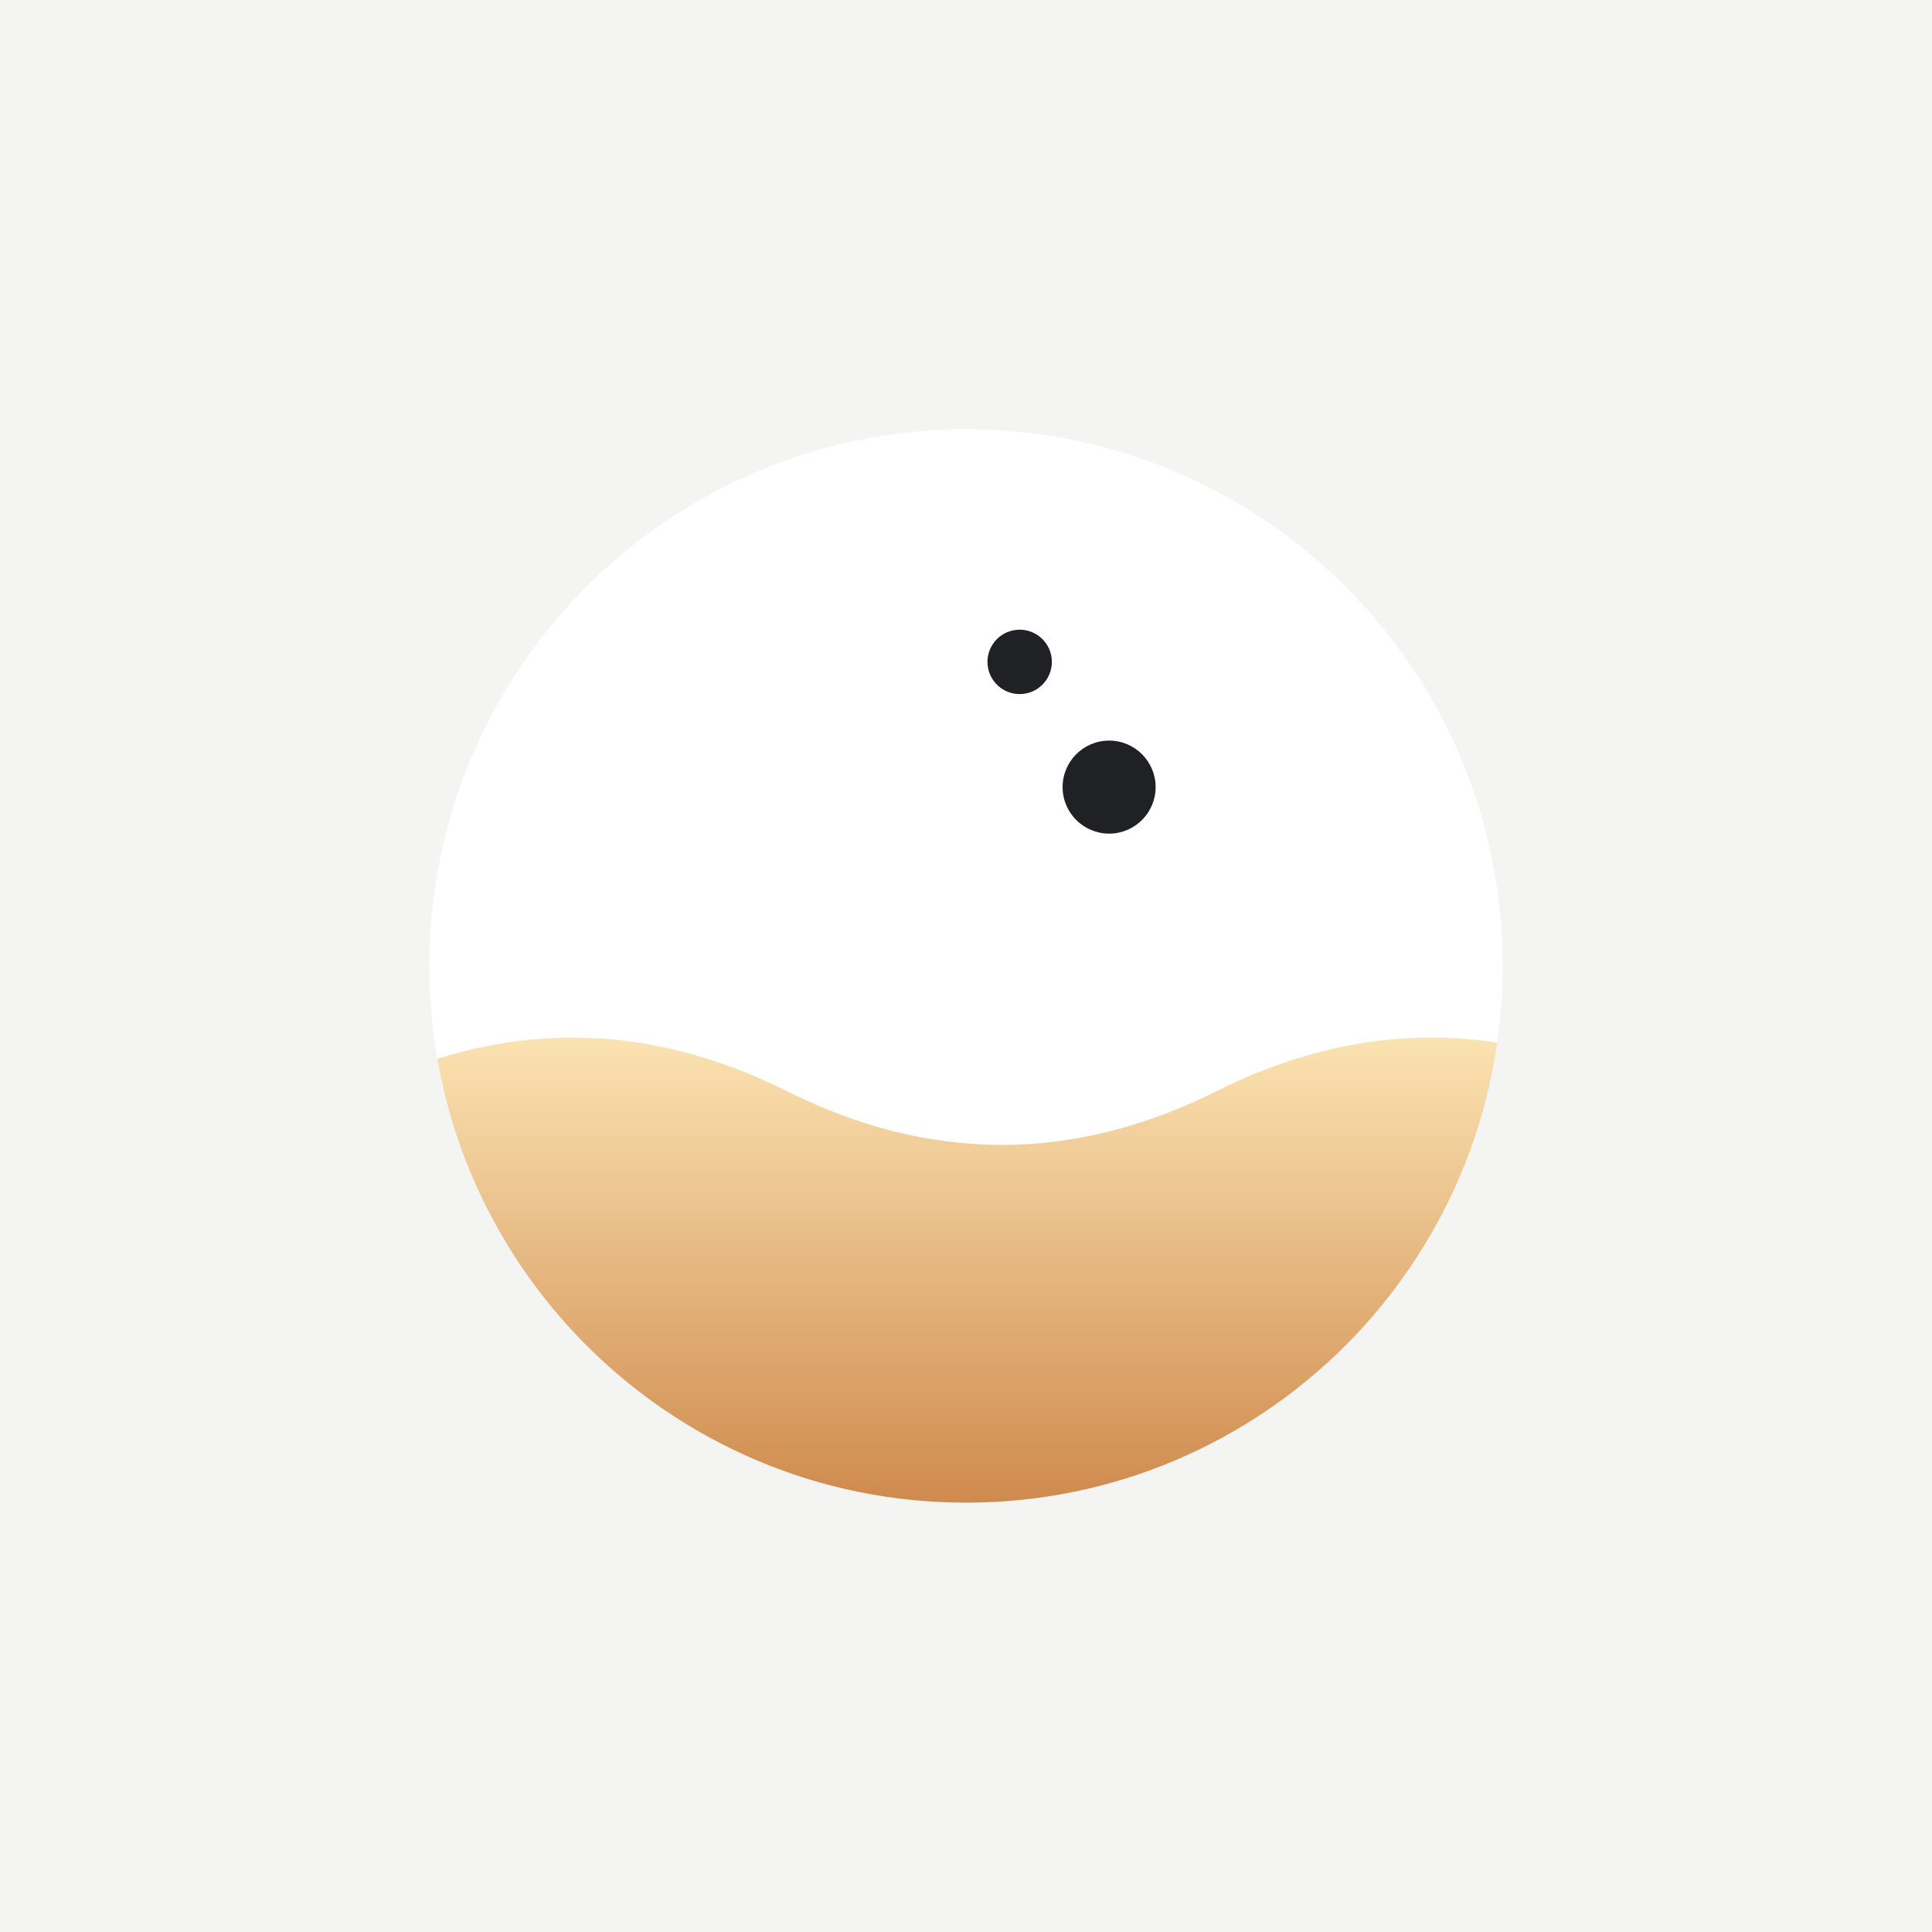
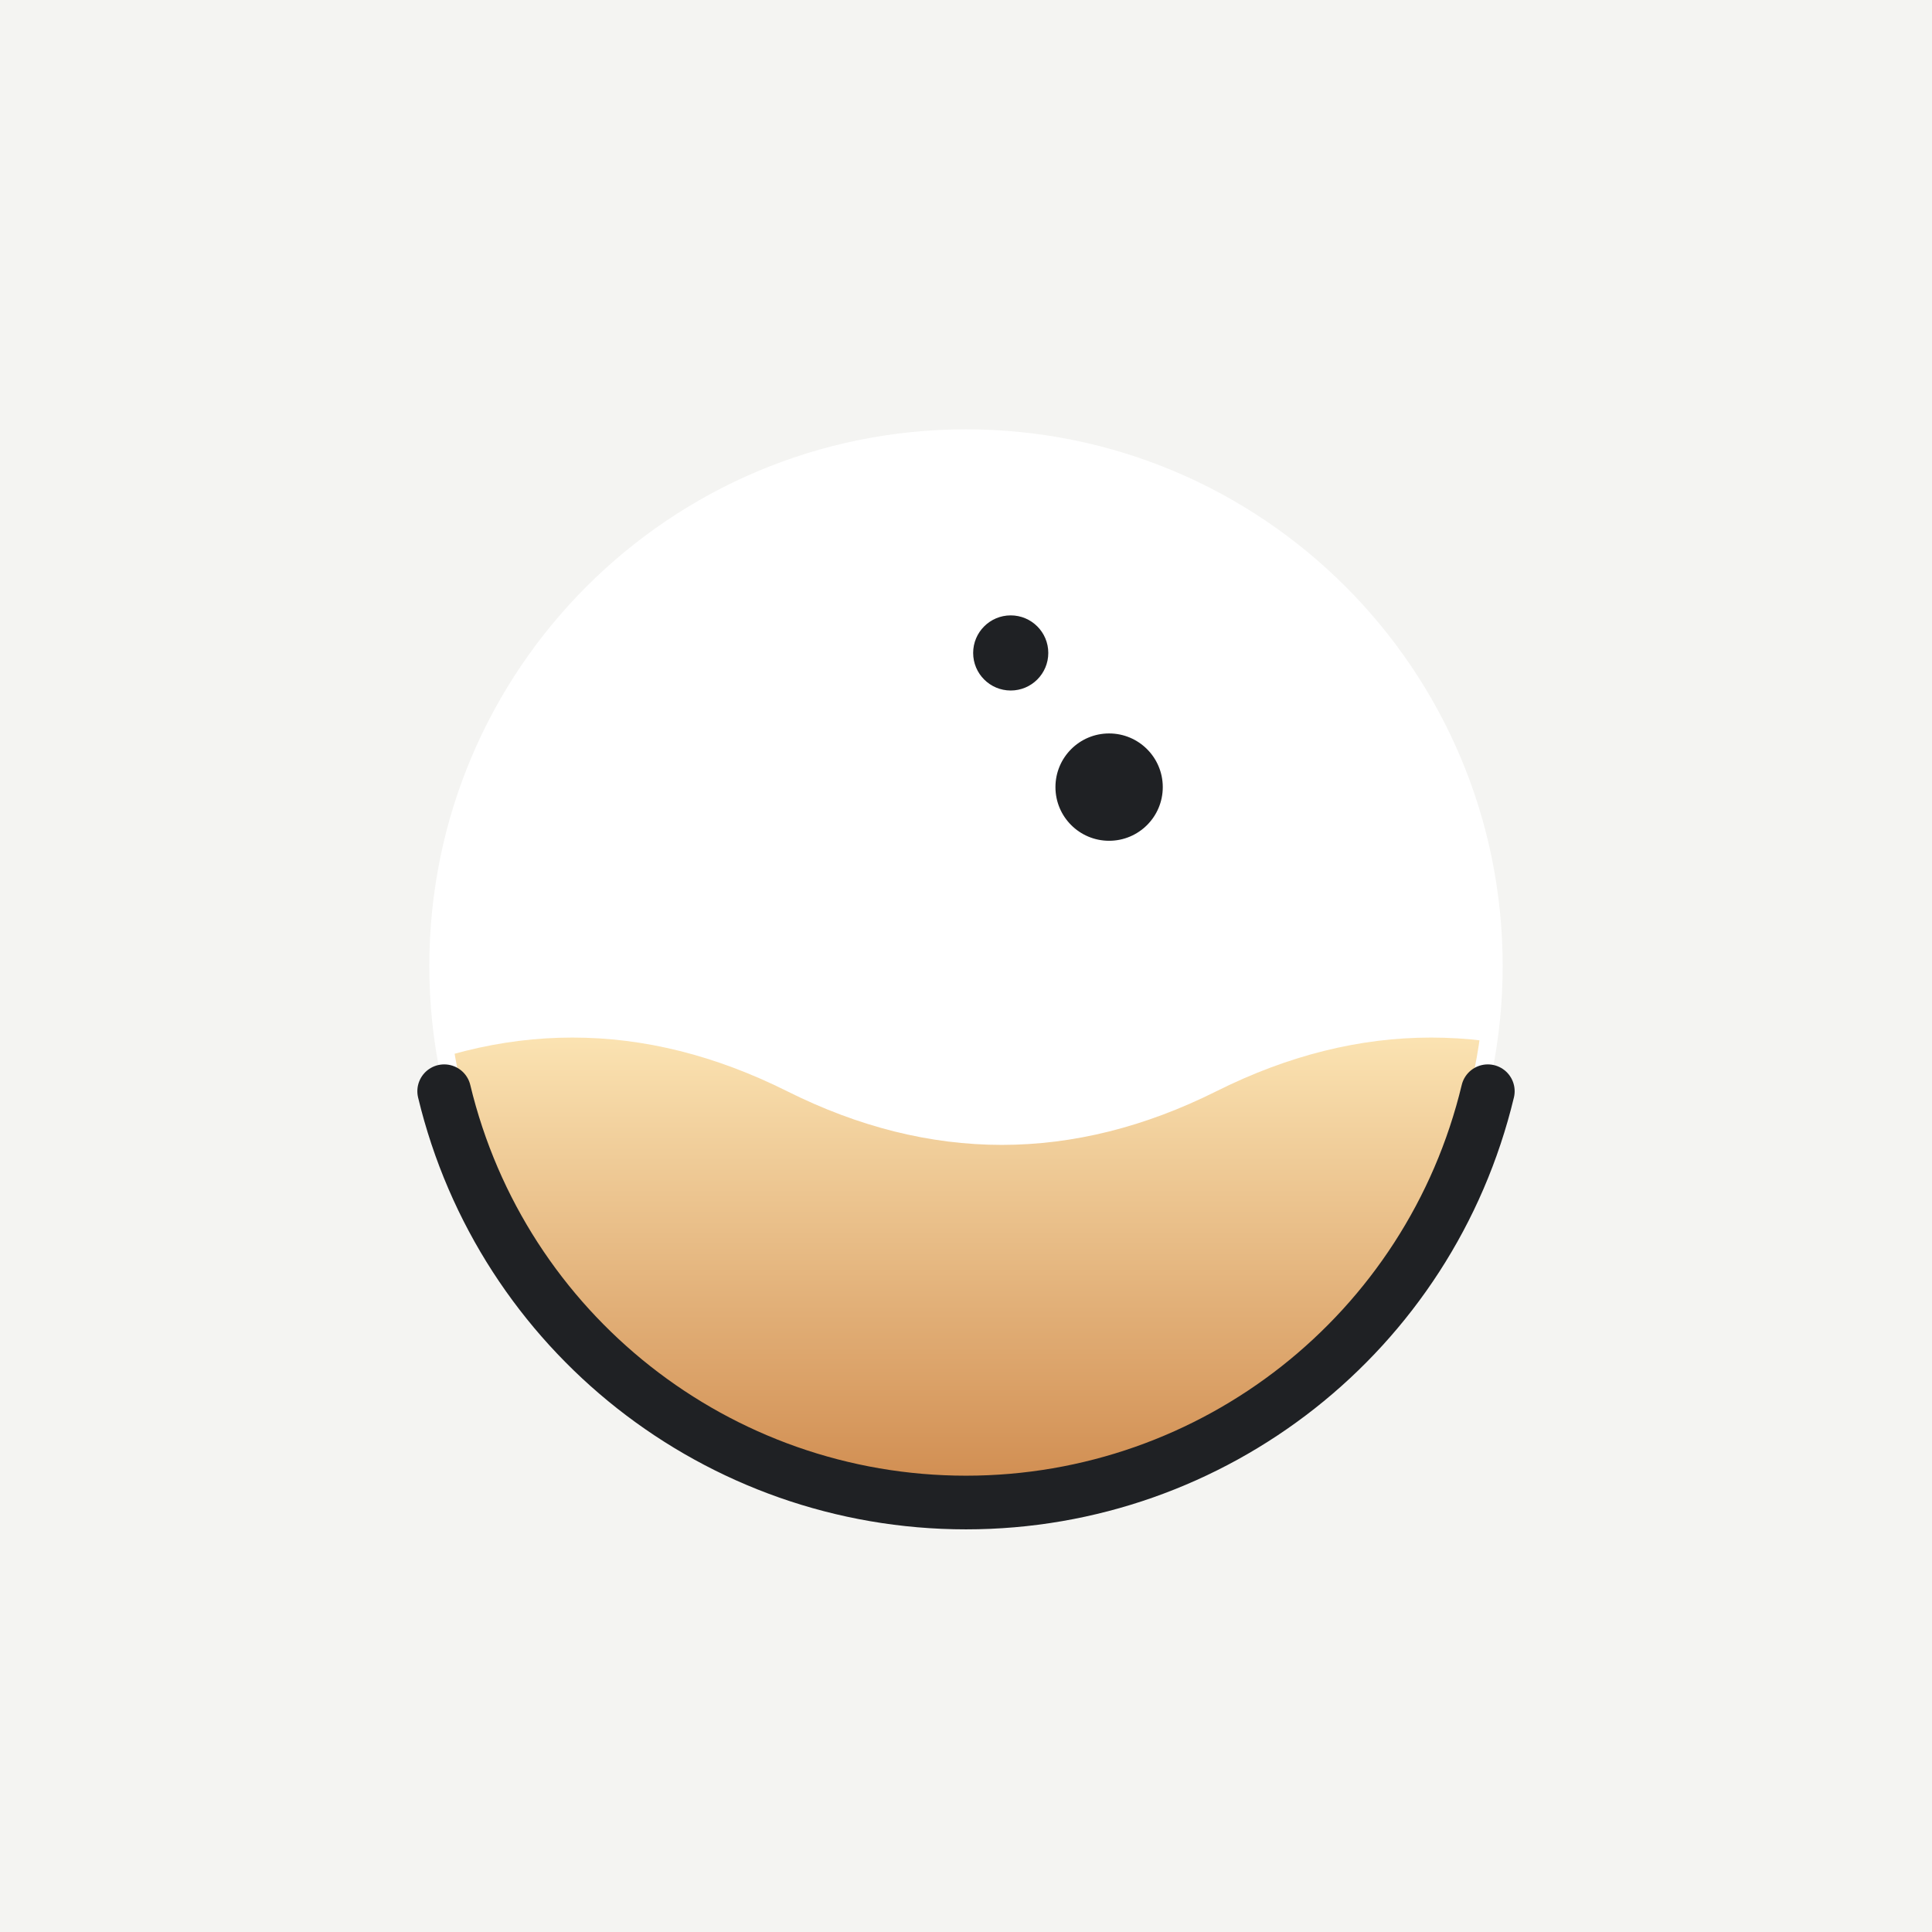
<svg xmlns="http://www.w3.org/2000/svg" width="108" height="108" viewBox="0 0 108 108">
  <defs>
    <linearGradient id="od" x1="0" y1="0" x2="0" y2="1">
      <stop offset="0" style="stop-color: #FBE3B2" />
      <stop offset="1" style="stop-color: #B4530F" />
    </linearGradient>
  </defs>
  <rect width="108" height="108" style="fill: #F4F4F2" />
  <circle cx="54" cy="54" r="30" style="fill: #FFFFFF" />
  <clipPath id="odc">
-     <circle cx="54" cy="54" r="30" />
+     <circle cx="54" cy="54" r="29" />
  </clipPath>
  <g clip-path="url(#odc)">
    <path d="M20 61 Q32 55 44 61 T68 61 T92 61 V100 H20 Z" style="fill: url(#od)" />
  </g>
-   <circle cx="62" cy="44" r="2.6" style="fill: #1F2124" />
-   <circle cx="57" cy="37" r="1.8" style="fill: #1F2124" />
+   <path d="M24.83 61 A30 30 0 0 0 83.17 61" style="fill: none; stroke: #1F2124; stroke-width: 3; stroke-linecap: round" />
+   <circle cx="62" cy="44" r="3" style="fill: #1F2124" />
+   <circle cx="56.5" cy="36.5" r="2.1" style="fill: #1F2124" />
</svg>
